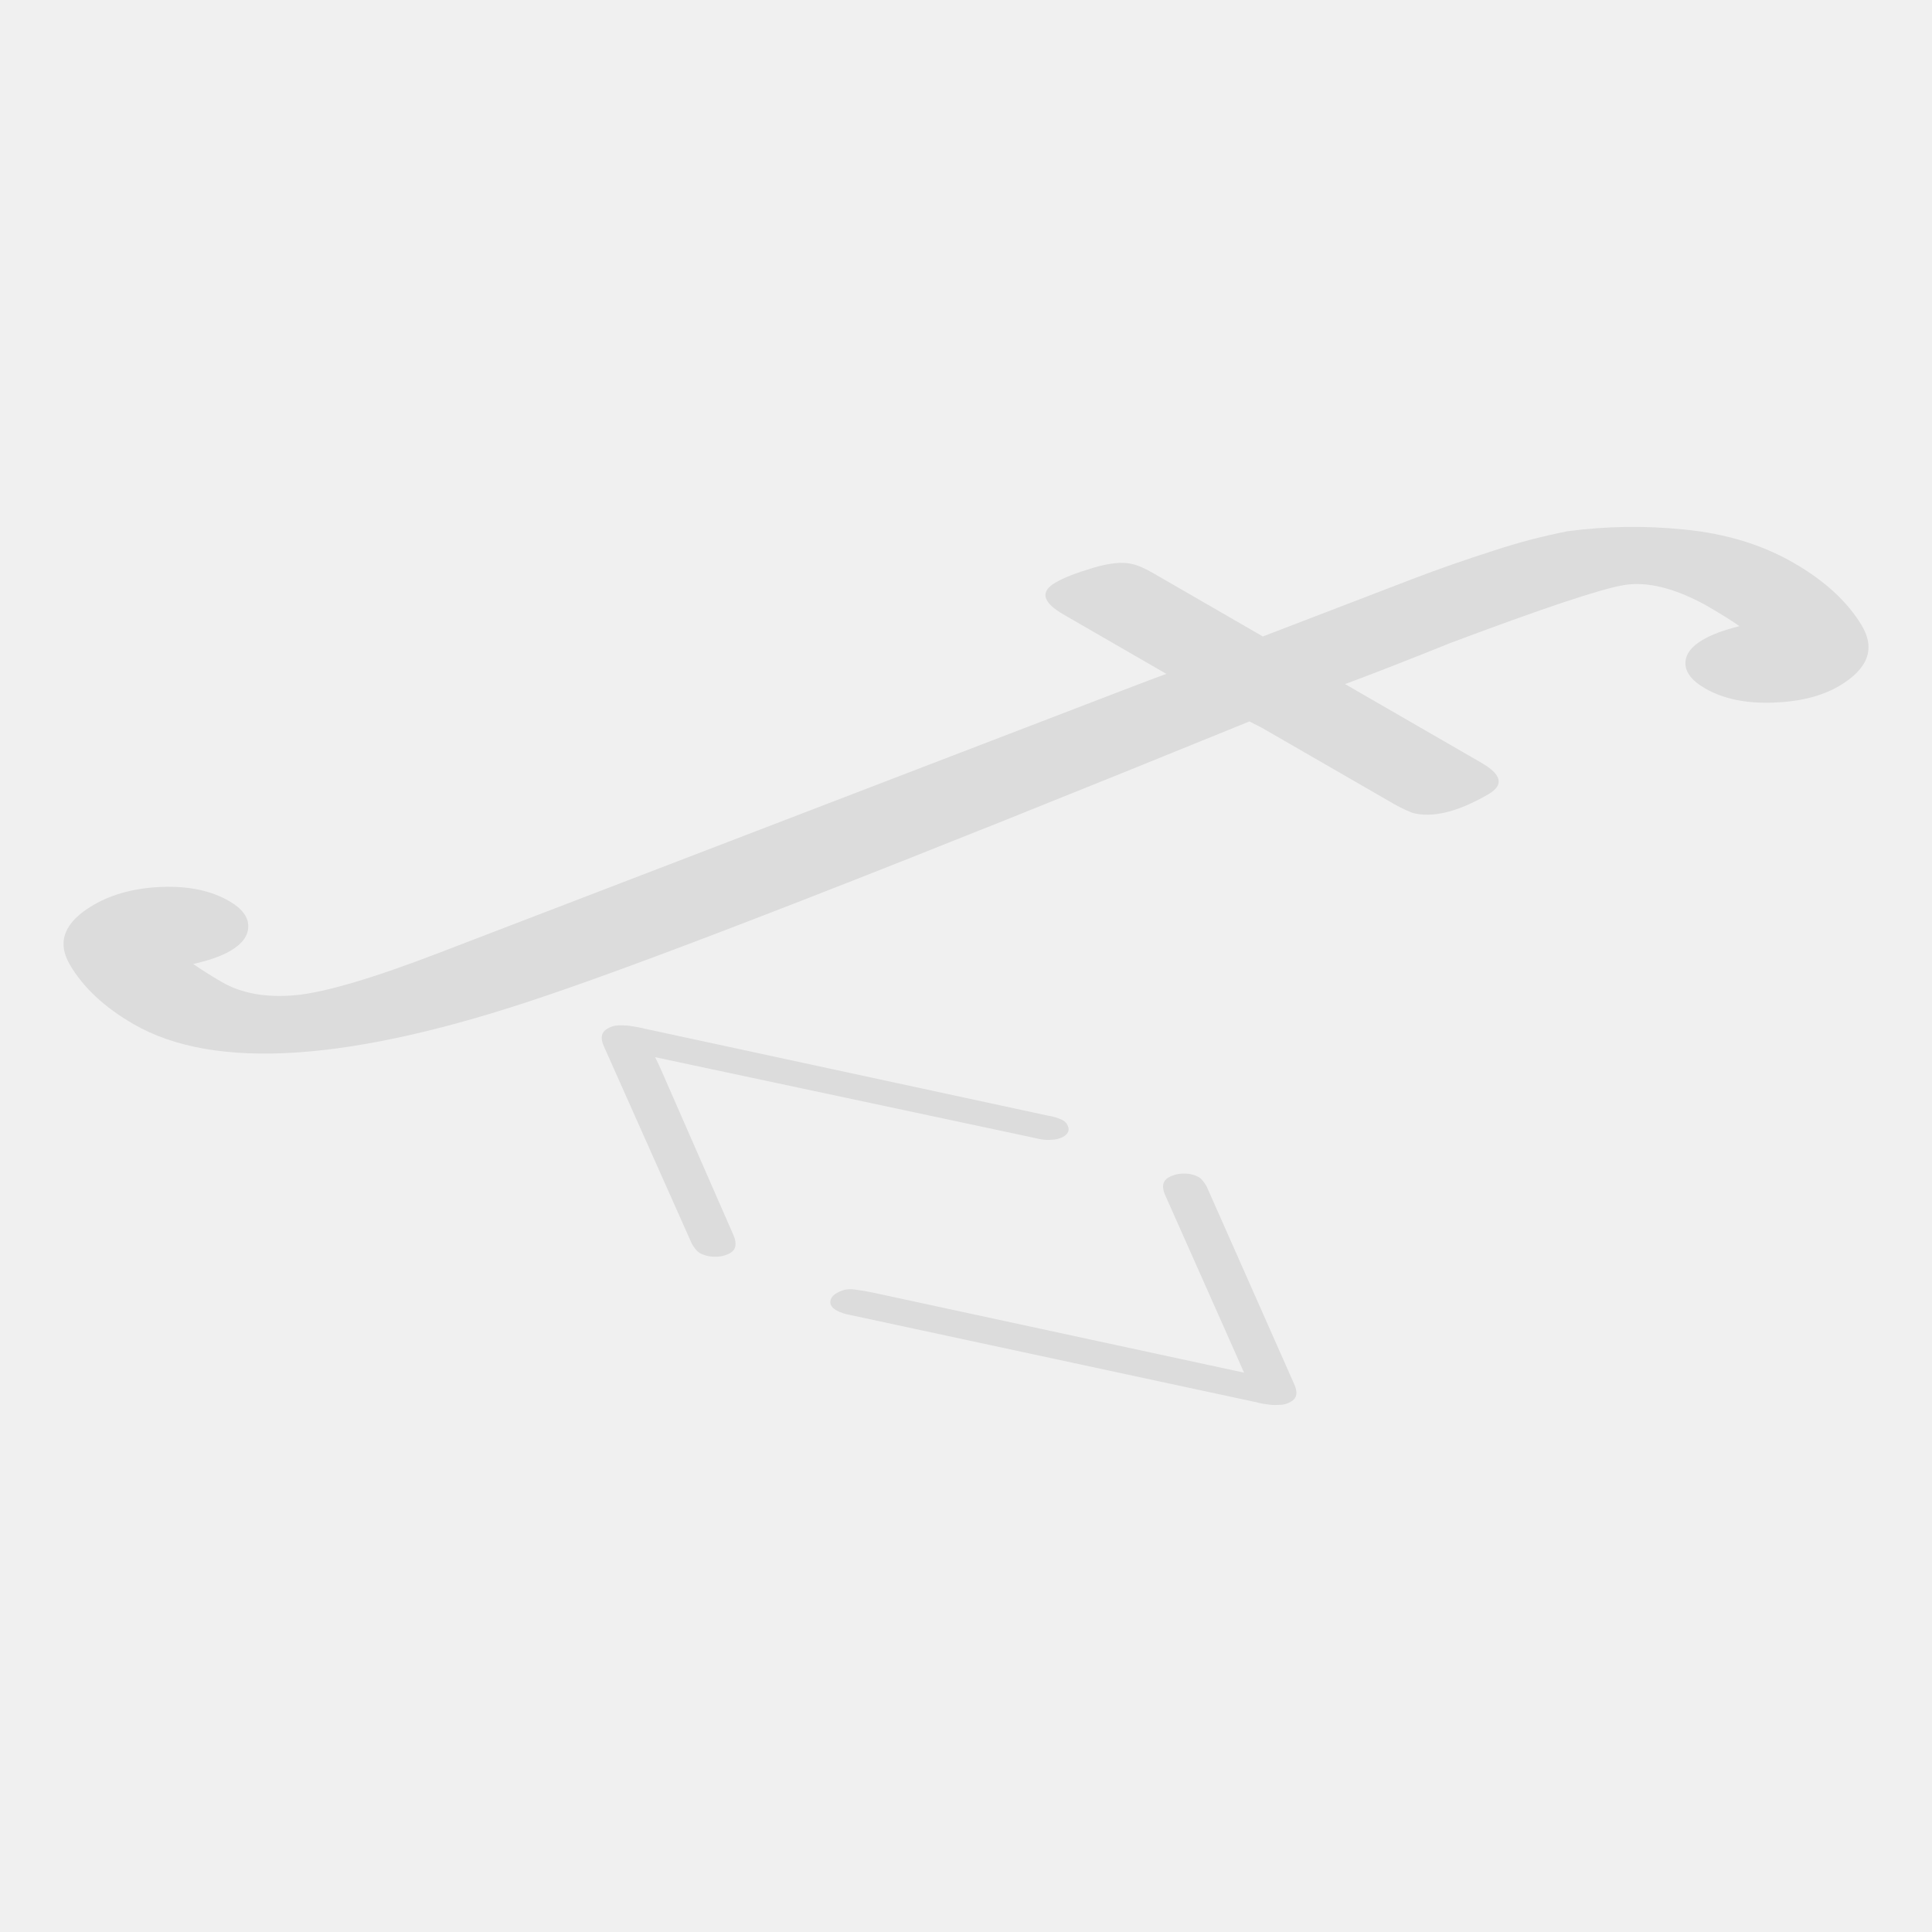
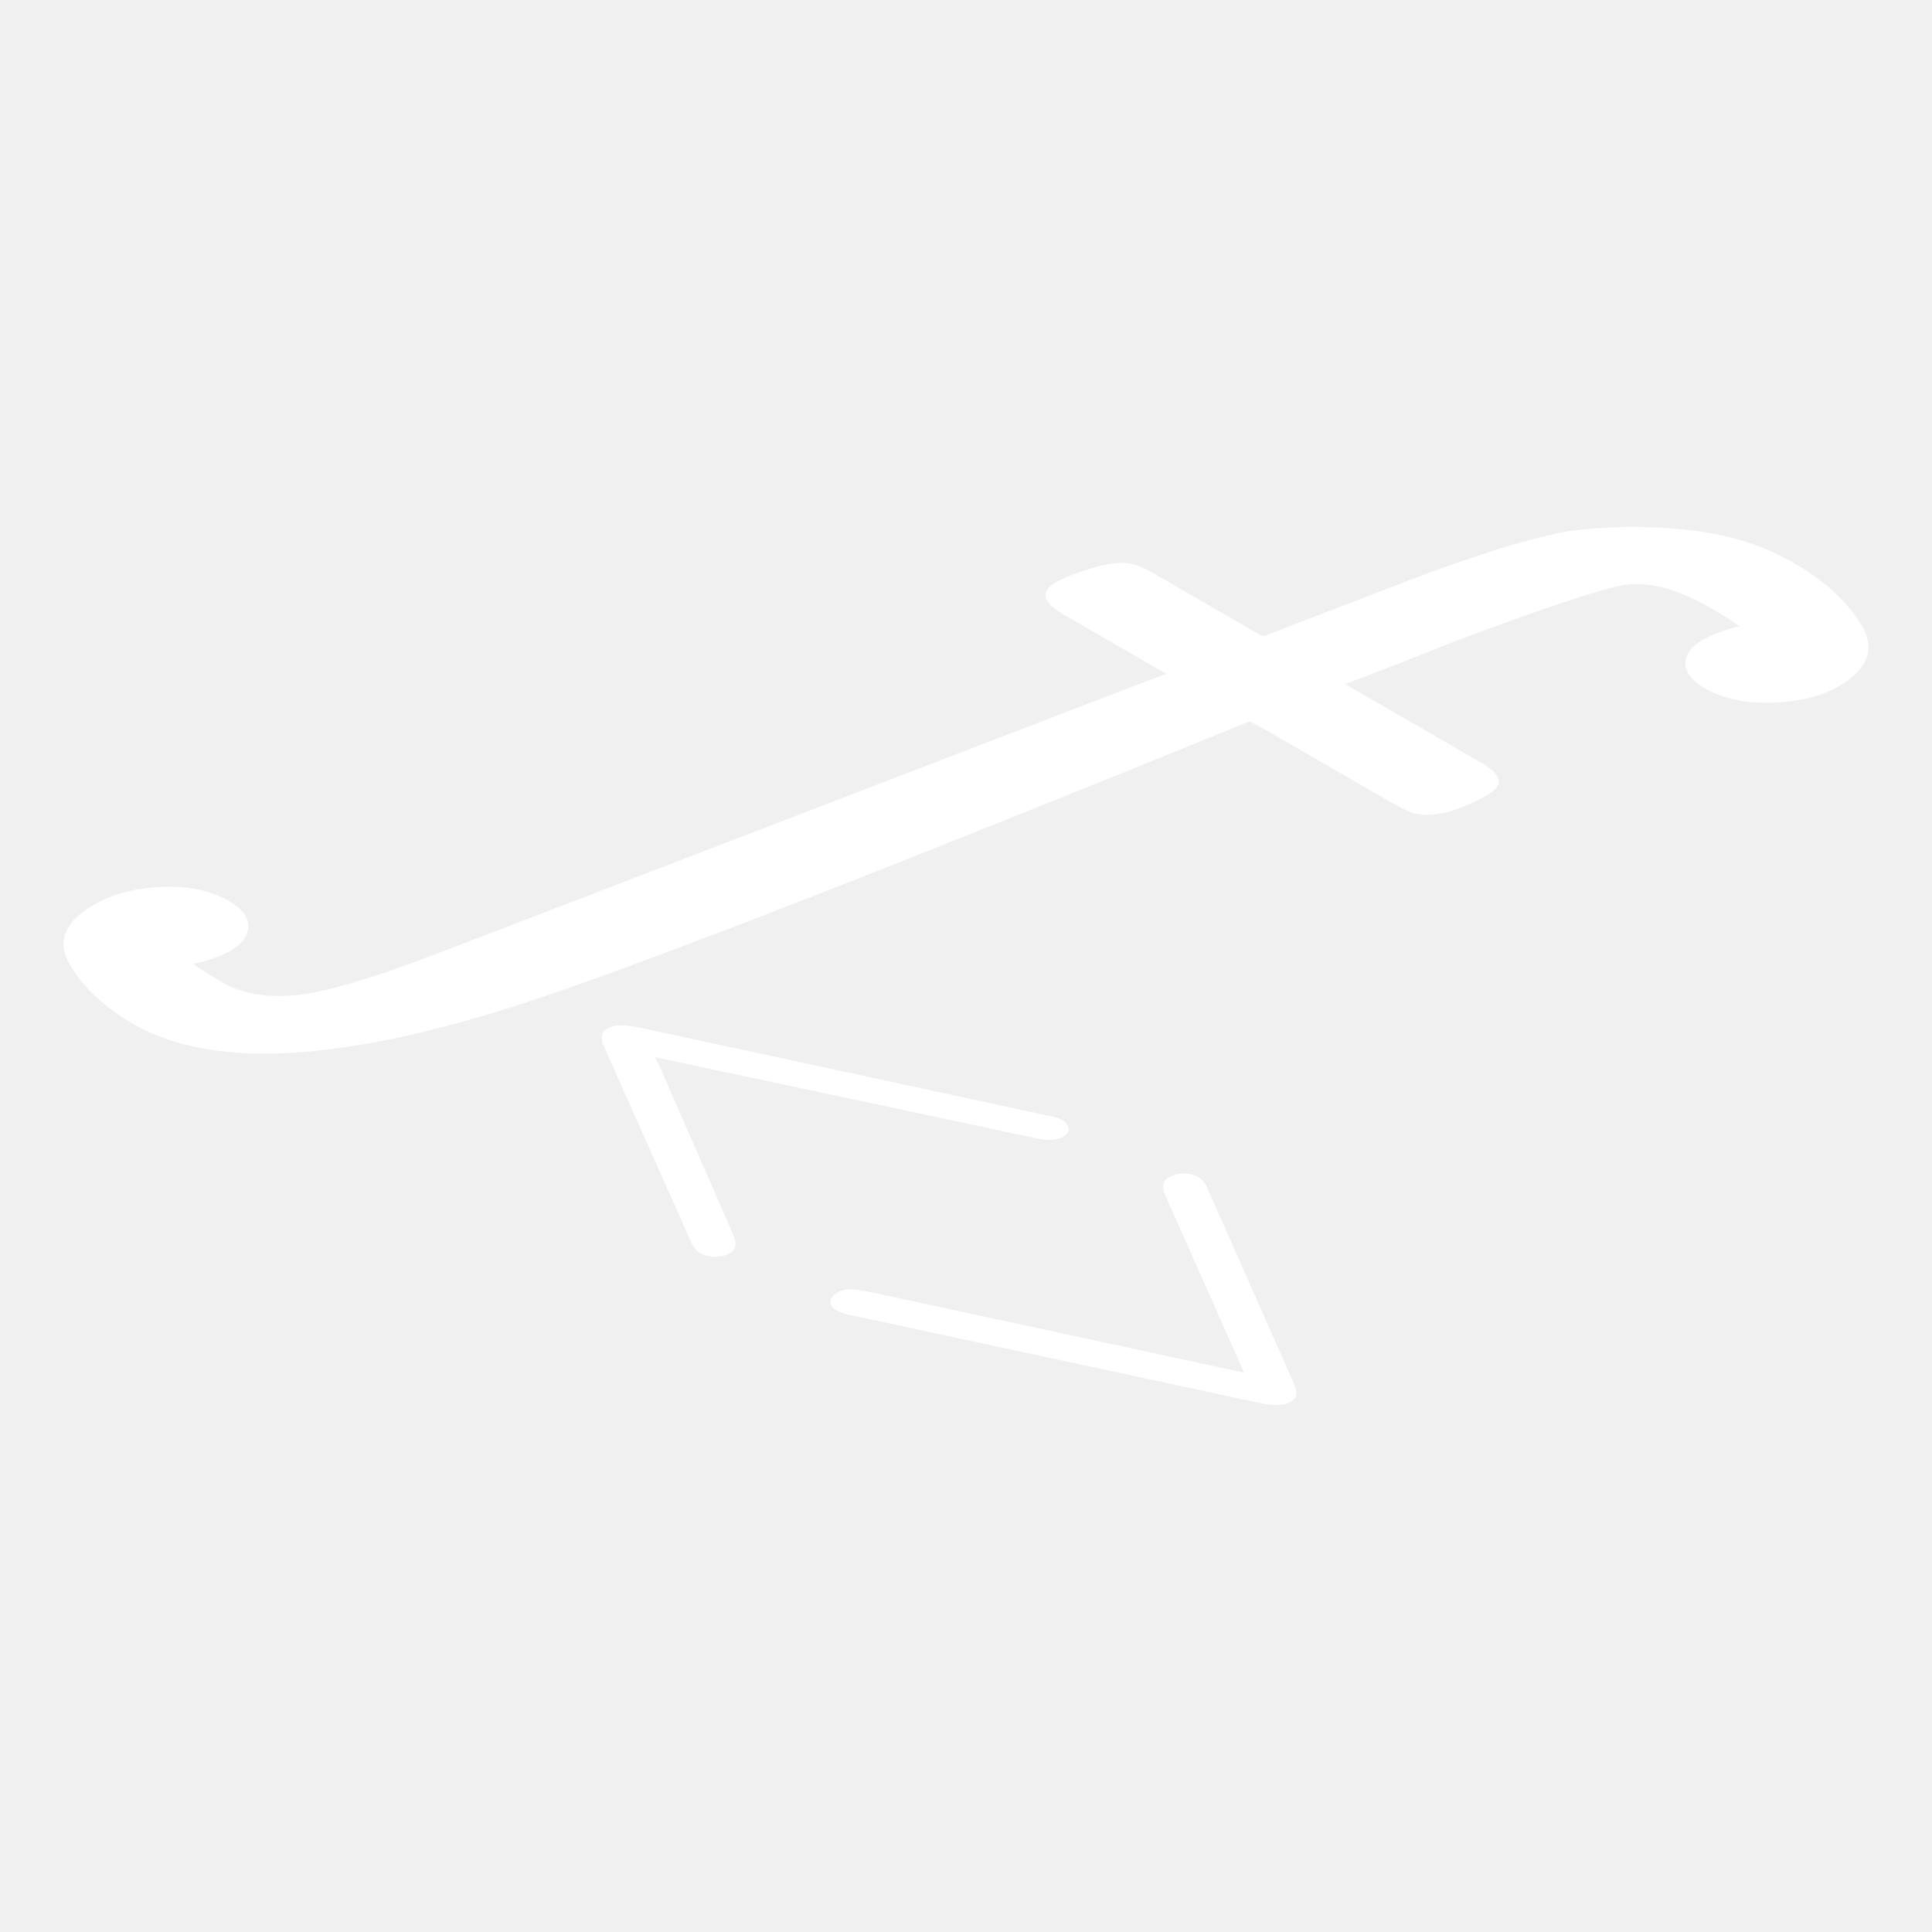
<svg xmlns="http://www.w3.org/2000/svg" viewBox="0 0 1000 1000">
  <defs>
    <style>
      .cls-1 {
-         fill: #dcdcdc;
+         fill: #fff;
      }
    </style>
  </defs>
-   <g id="function_with_type_parameter" data-name="function with type parameter">
+   <g id="function_typed" data-name="function typed">
    <g>
      <path class="cls-1" d="M928.4,291.34q24,13.83,35.11,32.19t-11.88,31.72q-13.38,7.77-34.28,8.44t-34.9-7.43q-9.91-5.73-10.07-12.76t9.1-12.41q6.85-4,18.84-7-5.55-4-17.67-11-24.35-13.25-42.27-10.23t-89.79,30q-32.76,13.21-54.38,21.22l70.55,40.73q15.87,9.16,3.65,16.28Q746.62,424.9,731,420.72a86.87,86.87,0,0,1-12.21-6.15l-65.88-38-6.23-3.15Q372.26,485.19,282,515.61q-149.67,51-212.84,14.5-22.61-13.05-33-30.79T48.4,468.4q14.77-8.58,35.48-9.34t34.73,7.33q9.92,5.73,9.89,13.06c0,4.88-3.1,9.13-9.28,12.72q-6.82,4-19.18,6.79,6.24,4.4,14.89,9.4,15.25,8.8,37.88,6.76t74.64-22q52-20,163.83-62.9,72.75-28,122.35-47l66.25-25.43q16.65-6.4,23.82-9L550.38,318q-16.26-9.41-4-16.5,6.27-3.66,19.2-7.53t20.27-2.07c2.79.55,6.53,2.16,11.19,4.84l56.61,32.69q57.55-22.11,77.27-29.67t41.91-14.67A321.56,321.56,0,0,1,811.18,275a256.73,256.73,0,0,1,60.47-.93Q903.86,277.17,928.4,291.34Z" />
      <g>
        <path class="cls-1" d="M549.69,579.62a6,6,0,0,1,3.38,4.35c.25,1.74-.65,3.21-2.72,4.41a13.23,13.23,0,0,1-6.1,1.56,23.32,23.32,0,0,1-5.57-.25l-6.86-1.49-192.73-41c1.38,2.8,2.36,4.85,2.91,6.13l37.77,86.28q2.6,6.43-1.88,9a15.26,15.26,0,0,1-7.85,1.85,16,16,0,0,1-8.06-2q-1.67-1-3.85-4.62L312.6,541.64q-3-6.42,1.81-9.24a13.24,13.24,0,0,1,2.63-1.17,10.35,10.35,0,0,1,3-.48l2.85,0A21.39,21.39,0,0,1,326,531l2.7.42c.58.09,1.49.27,2.74.51a13.07,13.07,0,0,1,2.07.48l209.29,45.12A25.58,25.58,0,0,1,549.69,579.62Z" />
        <path class="cls-1" d="M620.67,609.39q1.65,1,3.85,4.62l45.32,102.35c2,4.29,1.5,7.32-1.61,9.13a13.24,13.24,0,0,1-2.63,1.17,10.35,10.35,0,0,1-3,.48c-1.07,0-2,.05-2.74.09a16.84,16.84,0,0,1-3.21-.25c-1.39-.19-2.25-.32-2.6-.35s-1.21-.22-2.59-.55l-2.08-.47-209.48-45a23.55,23.55,0,0,1-6.95-2.34q-3.43-2-3.18-4.59t3.24-4.35a16.16,16.16,0,0,1,4.23-1.74,14.67,14.67,0,0,1,5.44-.09c2.17.3,3.56.5,4.15.6l4.92.93,192.17,41.45q-.85-1.9-6.4-14.45L602.9,618.15c-1.69-4.08-1-7,1.92-8.7a15.91,15.91,0,0,1,7.81-2A15.2,15.2,0,0,1,620.67,609.39Z" />
      </g>
    </g>
  </g>
</svg>
